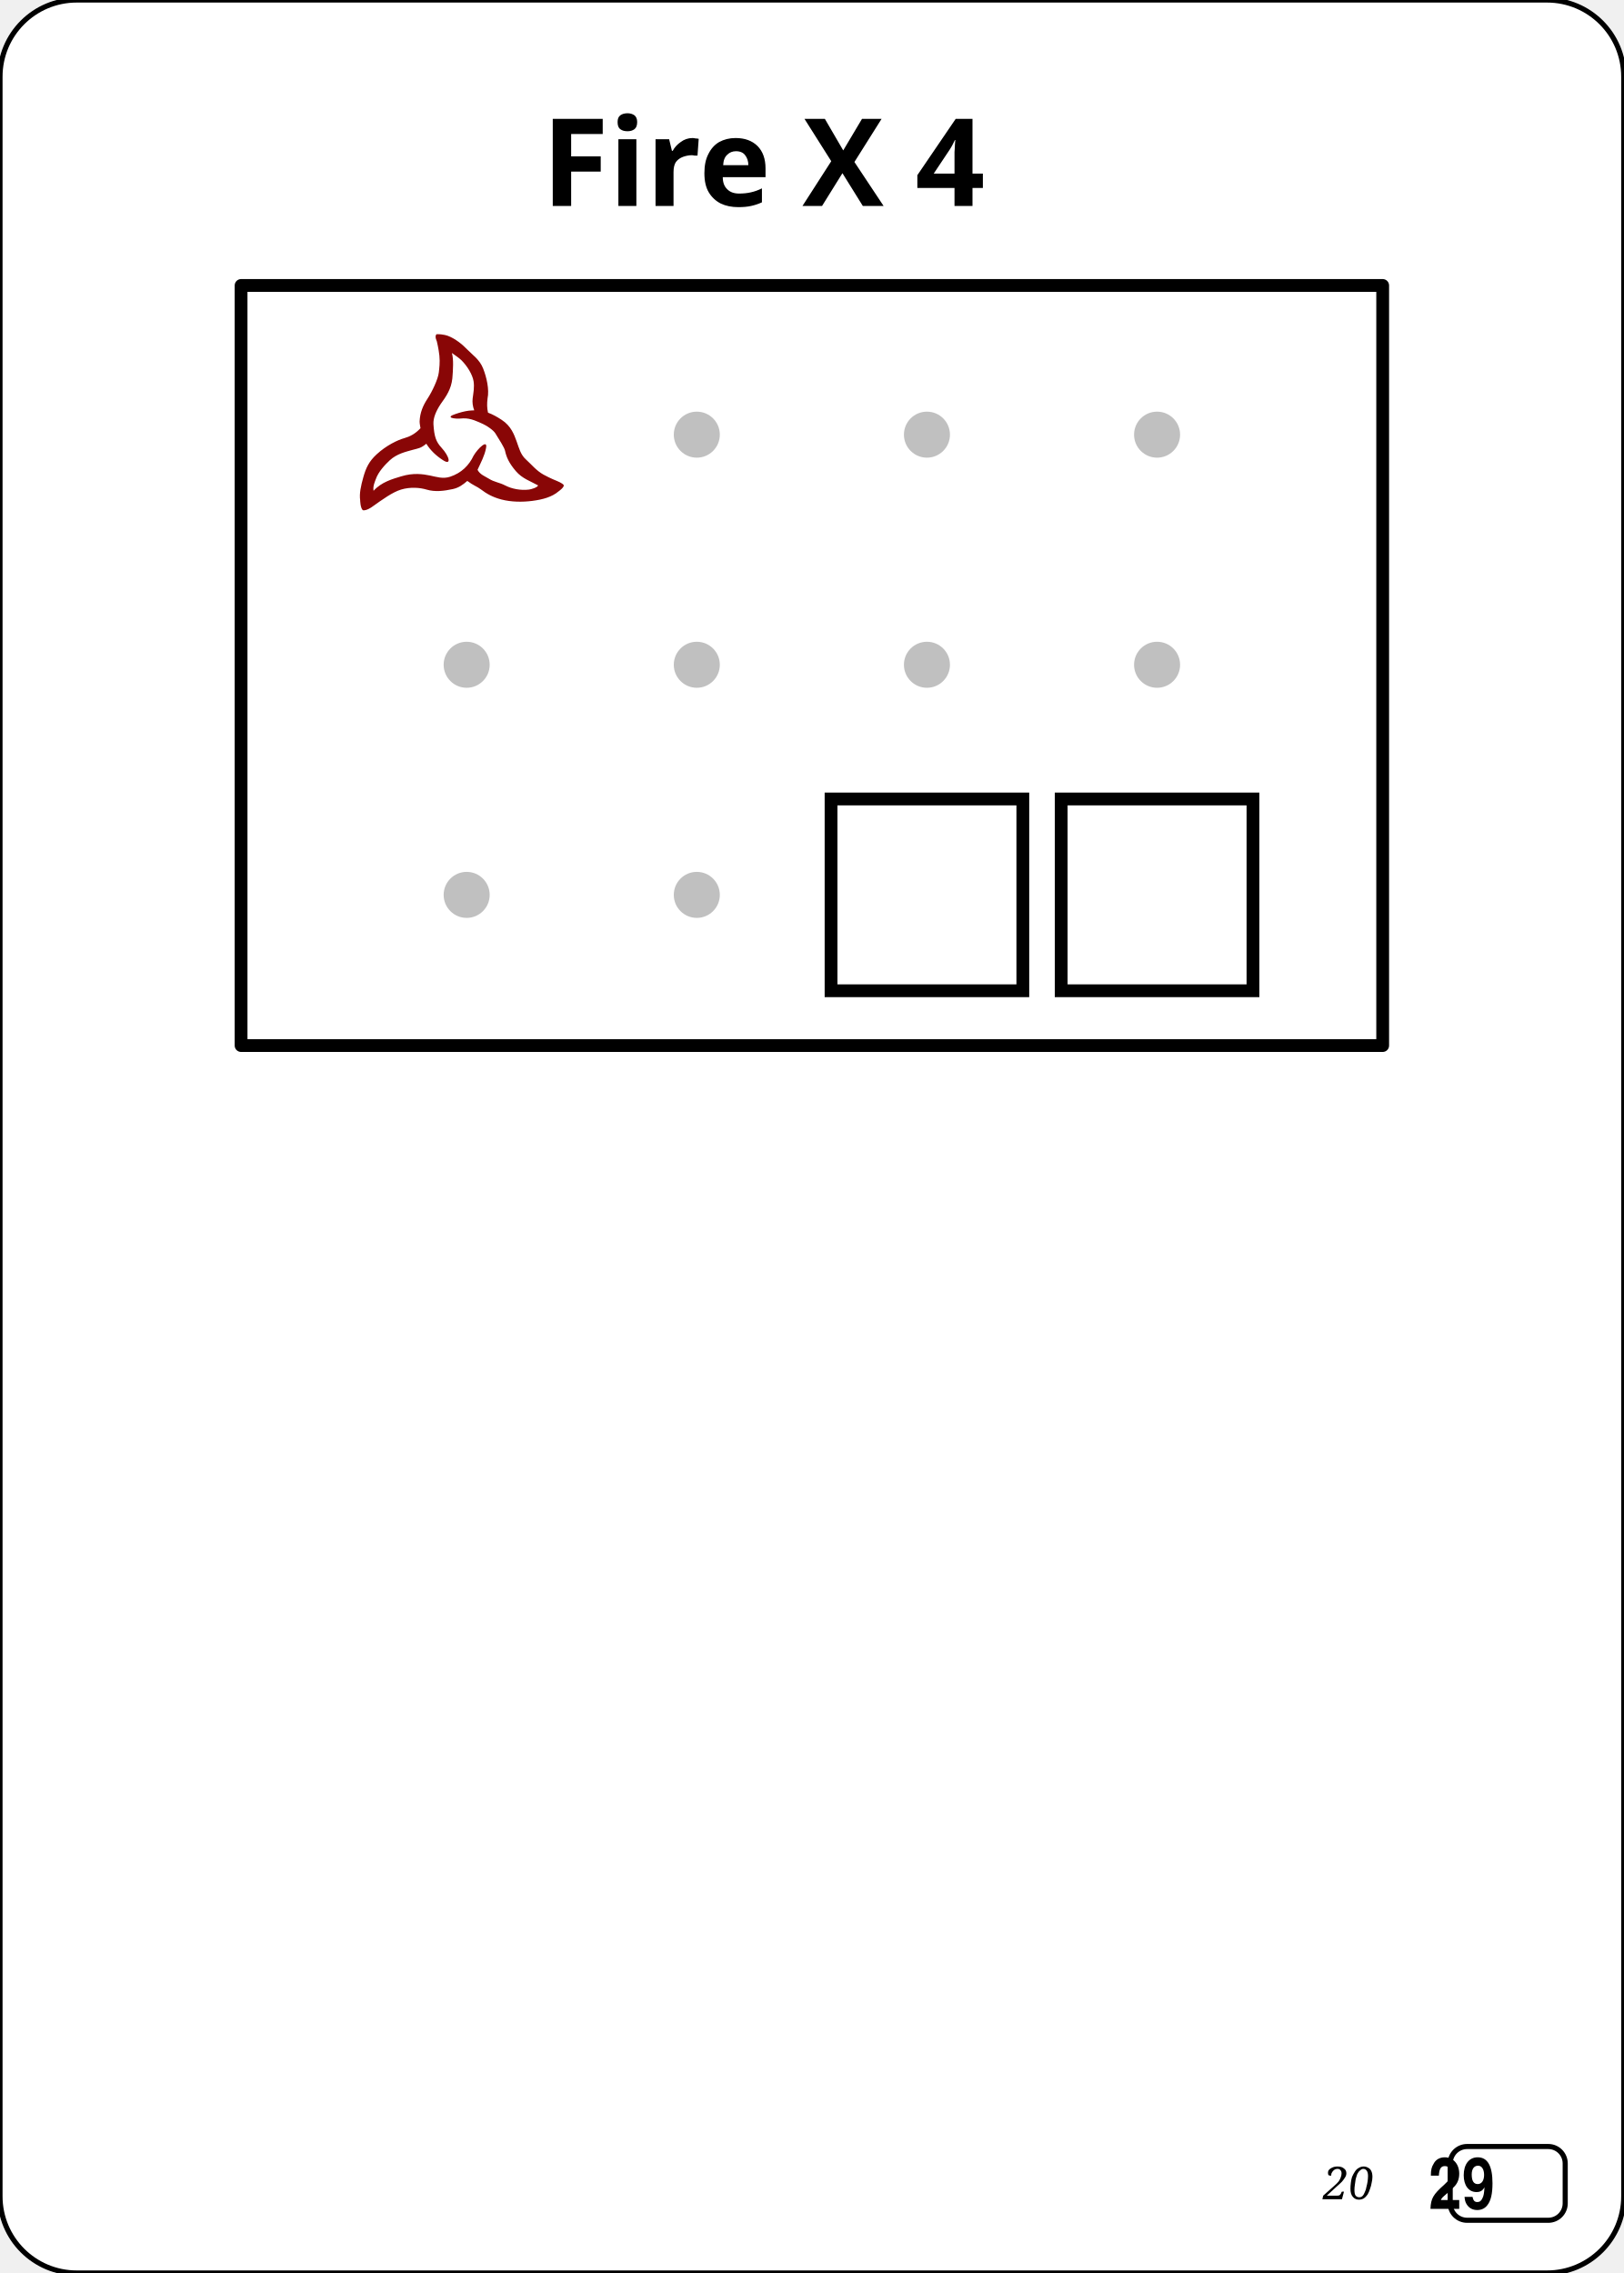
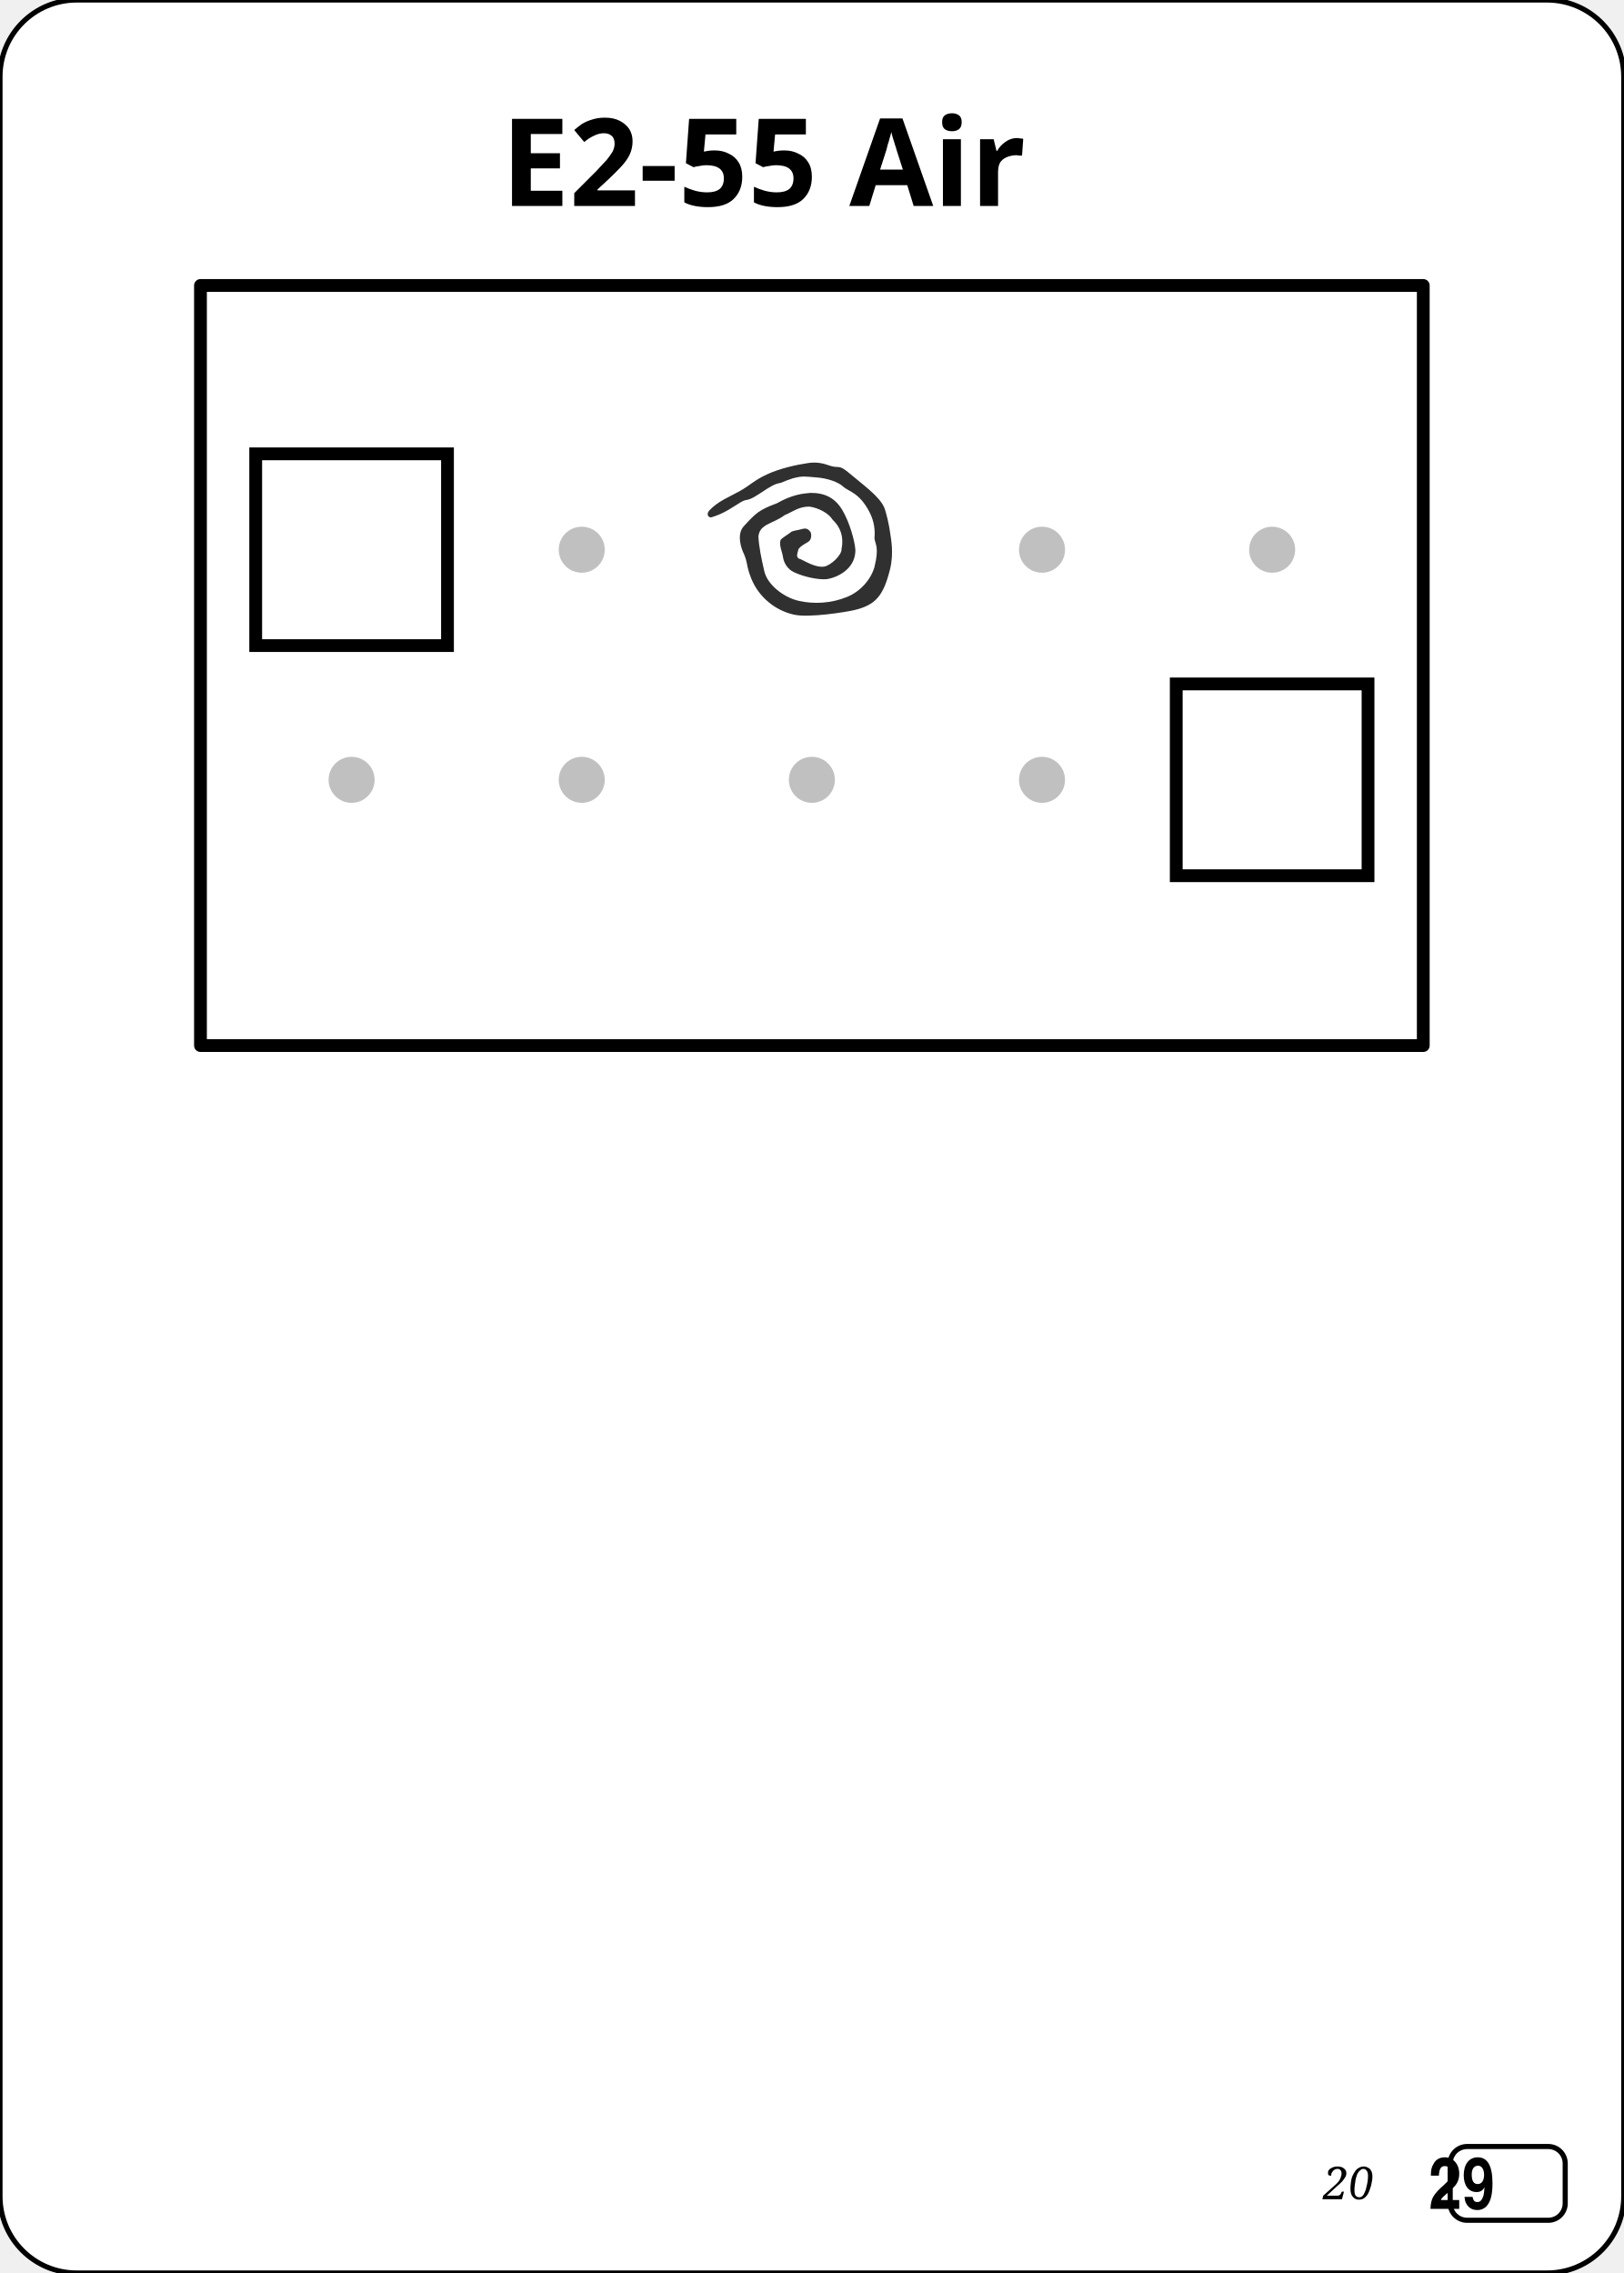
<svg xmlns="http://www.w3.org/2000/svg" xmlns:xlink="http://www.w3.org/1999/xlink" version="1.1" id="svg_root" width="63.5mm" height="88.9mm" viewBox="0 0 63.5 88.9">
  <defs />
  <g id="card00">
-     <rect id="rect1244" x="0" y="0" width="63.5" height="88.9" rx="3" ry="3" style="fill:#ffffff;stroke:none;stroke-width:0" />
+     <rect id="rect1237" x="0" y="0" width="63.5" height="88.9" rx="3" ry="3" style="fill:#ffffff;stroke:none;stroke-width:0" />
    <g id="masters" style="display:none">
      <path style="color:#000000;font-style:normal;font-variant:normal;font-weight:normal;font-stretch:normal;font-size:medium;line-height:normal;font-family:sans-serif;text-indent:0;text-align:start;text-decoration:none;text-decoration-line:none;text-decoration-style:solid;text-decoration-color:#000000;letter-spacing:normal;word-spacing:normal;text-transform:none;writing-mode:lr-tb;direction:ltr;baseline-shift:baseline;text-anchor:start;white-space:normal;clip-rule:nonzero;display:inline;overflow:visible;visibility:visible;opacity:1;isolation:auto;mix-blend-mode:normal;color-interpolation:sRGB;color-interpolation-filters:linearRGB;solid-color:#000000;solid-opacity:1;fill:#303030;fill-opacity:1;fill-rule:evenodd;stroke:none;stroke-width:0.584;stroke-linecap:round;stroke-linejoin:miter;stroke-miterlimit:4;stroke-dasharray:none;stroke-dashoffset:0;stroke-opacity:1;filter:url(#filter9446);color-rendering:auto;image-rendering:auto;shape-rendering:auto;text-rendering:auto;enable-background:accumulate" d="M 4.402,0.447 C 4.111,0.343 3.871,0.322 3.613,0.359 3.161,0.425 2.532,0.561 2.029,0.788 1.486,1.033 1.36,1.219 0.914,1.466 0.499,1.696 0.079,1.855 -0.251,2.205 c -0.165,0.174 -0.02,0.308 0.079,0.277 C 0.371,2.31 0.629,2.096 0.959,1.898 1.262,1.716 1.16,1.918 1.712,1.553 2.196,1.233 2.291,1.181 2.544,1.132 2.684,1.073 2.829,1.013 3.001,0.959 3.403,0.856 3.455,0.885 3.956,0.925 4.367,0.957 4.791,1.108 4.974,1.281 5.181,1.476 5.617,1.509 6.016,2.304 6.18,2.631 6.23,2.968 6.197,3.302 6.233,3.56 6.39,3.657 6.195,4.437 6.051,4.925 5.647,5.383 5.128,5.596 4.521,5.846 3.822,5.889 3.22,5.746 2.641,5.609 2.012,5.118 1.891,4.595 1.773,4.084 1.681,3.64 1.659,3.235 1.706,2.734 2.227,2.744 2.685,2.398 2.999,2.272 3.222,2.063 3.653,2.063 4.022,2.114 4.417,2.334 4.56,2.575 4.867,2.866 5.007,3.242 4.911,3.721 4.926,3.962 4.487,4.365 4.234,4.409 3.917,4.464 3.52,4.218 3.323,4.126 3.136,4.073 3.148,4 3.226,3.728 3.319,3.595 3.496,3.512 3.603,3.446 3.732,3.365 3.742,3.202 3.706,3.071 3.627,2.961 3.55,2.885 3.36,2.943 3.23,2.983 2.99,3.007 2.934,3.059 2.843,3.141 2.594,3.275 2.525,3.37 2.46,3.59 2.593,3.832 2.617,4.021 2.649,4.245 2.779,4.503 3.053,4.631 3.466,4.823 3.978,4.92 4.296,4.905 4.684,4.864 5.446,4.541 5.453,3.775 5.433,3.414 5.228,2.69 4.95,2.214 4.667,1.73 4.267,1.524 3.699,1.527 3.41,1.552 2.991,1.586 2.382,1.934 1.679,2.197 1.57,2.307 1.085,2.835 0.769,3.179 1.045,3.807 1.045,3.807 1.268,4.278 1.16,4.334 1.382,4.882 1.671,5.598 2.317,6.133 3.06,6.292 3.661,6.42 5.078,6.187 5.385,6.117 6.257,5.918 6.545,5.537 6.8,4.543 6.969,3.882 6.84,3.31 6.81,3.081 6.772,2.791 6.664,2.31 6.578,2.095 6.381,1.649 5.742,1.208 5.227,0.767 4.747,0.367 4.855,0.609 4.402,0.447 Z" id="element-air" />
      <path id="element-earth" style="color:#000000;font-style:normal;font-variant:normal;font-weight:normal;font-stretch:normal;font-size:medium;line-height:normal;font-family:sans-serif;text-indent:0;text-align:start;text-decoration:none;text-decoration-line:none;text-decoration-style:solid;text-decoration-color:#000000;letter-spacing:normal;word-spacing:normal;text-transform:none;writing-mode:lr-tb;direction:ltr;baseline-shift:baseline;text-anchor:start;white-space:normal;clip-rule:nonzero;display:inline;overflow:visible;visibility:visible;opacity:1;isolation:auto;mix-blend-mode:normal;color-interpolation:sRGB;color-interpolation-filters:linearRGB;solid-color:#000000;solid-opacity:1;fill:#004c00;fill-opacity:1;fill-rule:nonzero;stroke:none;stroke-width:0.584;stroke-linecap:round;stroke-linejoin:round;stroke-miterlimit:4;stroke-dasharray:none;stroke-dashoffset:0;stroke-opacity:1;color-rendering:auto;image-rendering:auto;shape-rendering:auto;text-rendering:auto;enable-background:accumulate" d="m 4.427,0.693 c -0.068,0.003 -0.132,0.027 -0.183,0.069 C 3.918,1.026 3.661,1.451 3.393,1.854 3.127,2.256 2.62,2.918 2.549,3.018 1.833,3.768 1.553,4.485 0.701,5.328 0.438,5.613 0.982,5.645 1.246,5.36 2.091,4.446 2.306,4.142 2.965,3.461 2.975,3.45 3.316,3.09 3.454,2.903 3.576,2.732 3.607,2.539 3.864,2.151 4.039,1.888 4.242,1.564 4.403,1.484 4.611,1.699 4.936,1.99 5.227,2.6 5.472,2.925 5.908,3.411 5.98,3.512 6.203,3.833 6.694,4.418 6.74,4.502 6.922,4.838 7,4.355 6.876,3.952 6.78,3.775 6.711,3.527 6.486,3.204 6.262,2.882 5.978,2.633 5.92,2.535 L 5.687,2.168 C 5.486,1.719 5.143,1.551 4.704,0.834 4.647,0.742 4.54,0.688 4.427,0.693 Z M 1.631,1.538 C 1.532,1.54 1.066,1.95 1.011,2.027 0.701,2.463 0.497,2.709 0.155,3.187 -0.069,3.501 0.347,3.572 0.571,3.259 0.832,2.894 1.435,2.252 1.626,2.189 c 0,0 0.628,0.453 0.836,0.565 C 2.813,2.944 3.217,2.746 2.864,2.56 2.911,2.585 2.559,2.323 2.418,2.151 2.219,1.919 1.873,1.623 1.631,1.538 Z m 3.59,2.352 c -0.229,0.011 -0.233,0.112 -0.113,0.295 0,0 0.457,0.774 0.616,1.258 C 5.926,5.776 6.564,5.718 6.358,5.289 6.113,4.778 5.498,4.03 5.498,4.03 5.441,3.938 5.334,3.884 5.22,3.889 Z M 4.465,4.06 C 4.299,4.062 4.165,4.217 4.168,4.373 L 4.081,5.802 C 4.075,6.183 4.663,5.887 4.657,5.506 4.617,5.197 4.739,4.539 4.465,4.06 Z M 3.438,3.87 C 3.2,4.021 2.914,4.532 2.733,5.085 2.593,5.438 3.16,5.634 3.3,5.281 3.372,4.824 3.621,4.24 3.621,4.24 3.696,4.06 3.645,3.877 3.438,3.87 Z" />
      <path style="color:#000000;font-style:normal;font-variant:normal;font-weight:normal;font-stretch:normal;font-size:medium;line-height:normal;font-family:sans-serif;text-indent:0;text-align:start;text-decoration:none;text-decoration-line:none;text-decoration-style:solid;text-decoration-color:#000000;letter-spacing:normal;word-spacing:normal;text-transform:none;writing-mode:lr-tb;direction:ltr;baseline-shift:baseline;text-anchor:start;white-space:normal;clip-rule:nonzero;display:inline;overflow:visible;visibility:visible;opacity:1;isolation:auto;mix-blend-mode:normal;color-interpolation:sRGB;color-interpolation-filters:linearRGB;solid-color:#000000;solid-opacity:1;fill:#860000;fill-opacity:0.975;fill-rule:evenodd;stroke:none;stroke-width:0.584;stroke-linecap:round;stroke-linejoin:miter;stroke-miterlimit:4;stroke-dasharray:none;stroke-dashoffset:0;stroke-opacity:1;filter:url(#filter9446);color-rendering:auto;image-rendering:auto;shape-rendering:auto;text-rendering:auto;enable-background:accumulate" d="m 2.571,-0.179 c -0.086,0.087 0.01,0.269 0.01,0.269 0,0 0.074,0.298 0.102,0.57 0.028,0.273 -0.005,0.5 -0.023,0.661 -0.029,0.259 -0.262,0.749 -0.441,1.021 -0.179,0.273 -0.295,0.549 -0.309,0.887 -0.003,0.069 0.023,0.202 0.034,0.268 -0.202,0.221 -0.421,0.33 -0.628,0.388 -0.278,0.078 -0.712,0.29 -1.087,0.635 -0.299,0.276 -0.418,0.531 -0.518,0.886 -0.1,0.355 -0.163,0.647 -0.126,0.907 0,0 0.004,0.305 0.105,0.393 0.137,0.027 0.343,-0.12 0.343,-0.12 0.426,-0.302 0.817,-0.587 1.151,-0.688 0.364,-0.111 0.748,-0.075 0.998,3.781e-4 0.327,0.099 0.682,0.055 1.025,-0.02 0.236,-0.051 0.395,-0.169 0.568,-0.319 0.232,0.177 0.373,0.211 0.538,0.336 0.203,0.154 0.438,0.297 0.798,0.391 0.377,0.098 0.808,0.106 1.208,0.054 0.4,-0.052 0.766,-0.15 1.026,-0.373 0,0 0.223,-0.155 0.202,-0.243 -0.05,-0.08 -0.272,-0.166 -0.272,-0.166 0,0 -0.246,-0.095 -0.523,-0.247 C 6.476,5.16 6.262,4.893 6.077,4.729 5.857,4.535 5.799,4.275 5.703,4.011 5.607,3.748 5.488,3.411 5.119,3.171 4.942,3.055 4.77,2.957 4.585,2.89 4.541,2.702 4.544,2.526 4.567,2.333 4.64,1.98 4.529,1.506 4.396,1.167 4.257,0.808 3.968,0.623 3.781,0.427 3.581,0.219 3.302,-0.008 3.019,-0.113 c 0,0 -0.175,-0.073 -0.448,-0.066 z m 0.601,0.735 c 0.067,0.052 0.27,0.181 0.371,0.281 0.236,0.234 0.434,0.568 0.476,0.817 0.04,0.242 -0.007,0.456 -0.035,0.683 -0.018,0.146 0.002,0.308 0.062,0.462 -0.048,0.003 -0.167,0.006 -0.217,0.014 -0.165,0.022 -0.339,0.067 -0.526,0.133 -0.388,0.127 -0.089,0.205 0.304,0.167 0.306,-0.016 0.594,0.137 0.783,0.221 0.155,0.069 0.407,0.242 0.484,0.368 0.149,0.245 0.348,0.544 0.377,0.678 0.052,0.242 0.148,0.475 0.423,0.797 0.248,0.291 0.565,0.389 0.869,0.558 C 6.517,5.818 6.271,5.886 6.194,5.897 5.866,5.94 5.513,5.868 5.273,5.744 5.012,5.61 4.836,5.61 4.616,5.471 4.472,5.38 4.276,5.316 4.175,5.126 4.308,4.835 4.452,4.57 4.505,4.286 4.589,3.906 4.193,4.28 4.022,4.57 3.841,4.954 3.547,5.248 3.105,5.395 2.819,5.49 2.574,5.401 2.308,5.347 2.042,5.294 1.671,5.234 1.189,5.381 0.858,5.482 0.423,5.598 0.109,5.945 0.074,5.765 0.166,5.582 0.195,5.495 0.29,5.208 0.564,4.918 0.745,4.751 1.021,4.497 1.365,4.421 1.651,4.341 1.862,4.282 1.952,4.287 2.172,4.105 2.333,4.365 2.56,4.579 2.83,4.752 3.162,4.966 3.084,4.606 2.765,4.259 2.556,4.032 2.481,3.834 2.451,3.341 2.436,3.089 2.561,2.814 2.733,2.553 2.955,2.245 3.143,1.974 3.19,1.551 3.218,1.217 3.244,0.786 3.172,0.556 Z" id="element-fire" />
      <path id="element-water" style="color:#000000;font-style:normal;font-variant:normal;font-weight:normal;font-stretch:normal;font-size:medium;line-height:normal;font-family:sans-serif;text-indent:0;text-align:start;text-decoration:none;text-decoration-line:none;text-decoration-style:solid;text-decoration-color:#000000;letter-spacing:normal;word-spacing:normal;text-transform:none;writing-mode:lr-tb;direction:ltr;baseline-shift:baseline;text-anchor:start;white-space:normal;clip-rule:nonzero;display:inline;overflow:visible;visibility:visible;opacity:1;isolation:auto;mix-blend-mode:normal;color-interpolation:sRGB;color-interpolation-filters:linearRGB;solid-color:#000000;solid-opacity:1;fill:#00007e;fill-opacity:1;fill-rule:evenodd;stroke:none;stroke-width:0.584;stroke-linecap:round;stroke-linejoin:miter;stroke-miterlimit:4;stroke-dasharray:none;stroke-dashoffset:0;stroke-opacity:1;color-rendering:auto;image-rendering:auto;shape-rendering:auto;text-rendering:auto;enable-background:accumulate" d="M 7.007,4.184 C 6.697,4.216 6.261,4.529 5.944,4.546 5.354,4.626 4.606,4.434 4.015,4.417 3.015,4.392 2.458,4.839 1.531,5.142 1.296,5.258 1.538,5.416 1.8,5.451 2.015,5.469 2.359,5.338 2.563,5.292 3.117,5.108 3.607,4.962 4.199,5.038 4.981,5.175 5.485,5.242 6.252,5.121 6.502,5.049 6.742,4.801 6.968,4.684 7.171,4.518 7.277,4.176 7.007,4.184 Z M 6.506,2.801 C 6.086,2.791 6.034,3.038 5.447,3.047 4.73,3.103 4.254,2.925 3.541,2.886 2.598,2.801 1.565,3.334 0.705,3.565 0.478,3.694 0.722,3.97 0.986,3.992 1.222,3.991 1.299,4.044 1.528,4.002 2.239,3.789 2.695,3.252 3.431,3.338 4.173,3.406 5.174,3.724 5.917,3.572 6.153,3.478 6.366,3.341 6.534,3.168 6.654,2.987 6.734,2.795 6.506,2.801 Z M 5.427,1.22 C 5.224,1.251 5.001,1.409 4.805,1.466 4.201,1.707 3.589,1.676 2.95,1.534 2.665,1.486 2.234,1.384 1.951,1.334 1.165,1.27 0.54,1.658 -0.063,2.088 -0.256,2.258 -0.066,2.453 0.197,2.422 0.502,2.338 0.878,2.295 1.178,2.121 1.557,1.946 2.114,1.859 2.526,2.017 3.227,2.213 3.866,2.292 4.587,2.118 5.009,2.028 5.277,1.855 5.614,1.595 5.782,1.418 5.68,1.201 5.427,1.22 Z" />
      <g id="a-master" style="display:inline">
        <path style="display:inline;fill:#08e0b8;fill-opacity:1;fill-rule:evenodd;stroke-width:0.265" id="path32-4" d="m -292.057,84.746 -16.205,9.356 -16.205,-9.356 0,-18.712 16.205,-9.356 16.205,9.356 z" transform="matrix(0,0.3175,-0.3175,0,55.68632,158.6405)" />
        <path id="path12743x" style="fill:#d1fdf5;fill-opacity:1;stroke:none;stroke-width:1.578;stroke-linecap:round;stroke-linejoin:round;stroke-dasharray:none;stroke-dashoffset:0;stroke-opacity:0.791" d="m 28.474,57.348 -0.113,1.067 0.694,-0.114 1.561,0.035 -1.893,4.856 -0.405,0.518 1.52,0.137 0.112,-0.438 0.477,-0.953 2.523,-0.031 0.441,0.838 -0.069,0.508 1.852,-0.067 -0.292,-0.455 -1.887,-4.908 1.353,0.069 0.607,0.237 0.322,-1.393 -0.659,0.15 -5.519,-0.032 z m 3.315,1.576 0.89,2.337 -1.835,0.015 z" />
      </g>
      <g id="c-master" style="display:inline">
        <circle style="fill:#c9bb04;fill-opacity:1;stroke:none;stroke-width:0.3;stroke-dasharray:0.3, 0.3" id="path33" cx="31.75" cy="60.768" r="5.473" />
        <path id="path12967x" style="fill:#fef9b7;fill-opacity:1;stroke:none;stroke-width:1.555;stroke-linecap:round;stroke-linejoin:round;stroke-dasharray:none;stroke-dashoffset:0;stroke-opacity:0.791" d="m 32.627,57.05 c -0.384,-0.036 -1.079,-0.036 -1.391,0.087 -0.28,0.111 -1.134,0.528 -1.377,0.713 -0.28,0.213 -0.791,0.808 -0.892,1.006 -0.243,0.477 -0.53,1.486 -0.56,1.898 -0.039,0.536 0.356,1.77 0.581,1.96 0.312,0.264 1.397,0.969 1.742,1.016 0.452,0.062 2.049,0.121 2.793,-0.133 0.259,-0.089 1.088,-1.065 1.088,-1.065 0,0 -1.702,0.336 -2.255,0.295 -0.37,-0.028 -1.189,-0.205 -1.409,-0.3 -0.384,-0.166 -0.885,-0.802 -0.932,-1.257 -0.049,-0.48 -0.122,-1.401 0.053,-1.691 0.227,-0.376 0.806,-1.196 1.291,-1.377 0.275,-0.103 1.207,-0.473 2.067,-0.624 0.433,-0.076 0.789,-0.38 0.789,-0.38 z m 0.54,1.569 -1.65,2.492 3.222,0.178 z m -0.075,1.355 0.445,0.601 -0.835,-0.037 z" />
      </g>
      <g id="e-master" style="display:inline">
        <ellipse style="fill:#14c604;fill-opacity:1;stroke:none;stroke-width:0.3;stroke-dasharray:0.3, 0.3" id="path43" cx="31.75" cy="60.768" rx="4.534" ry="5.632" />
        <path style="fill:#c9fec5;fill-opacity:1;stroke:none;stroke-width:1.695;stroke-linecap:round;stroke-linejoin:round;stroke-dasharray:none;stroke-dashoffset:0;stroke-opacity:0.791" d="m 30.224,57.492 3.729,-0.037 0.486,1.553 -0.807,-0.364 -1.841,-0.056 0.098,1.418 1.416,-0.018 0.517,-0.182 0.397,1.63 -0.725,-0.172 -1.694,-0.033 0.046,1.629 1.734,-0.036 0.971,-0.341 -0.598,1.405 -3.579,0.097 0.268,-0.51 -0.167,-2.259 -1.297,0.085 -0.61,0.184 0.224,-1.553 0.573,0.214 1.145,-0.1 -0.017,-1.978 z" id="path12741x" />
      </g>
      <g id="f-master" style="display:inline">
        <use x="0" y="0" xlink:href="#g41" id="use41" transform="matrix(1.2,0,0,1.2,102.0932,-15.02783)" style="display:inline" />
        <path id="path12748x" style="fill:#fed4c9;fill-opacity:1;stroke:none;stroke-width:1.499;stroke-linecap:round;stroke-linejoin:round;stroke-dasharray:none;stroke-dashoffset:0;stroke-opacity:0.791" d="m 34,57.495 -3.7,0.033 0.323,0.369 0.126,1.777 -1.019,0.096 -0.449,-0.191 -0.203,1.219 0.63,-0.231 1.143,-0.072 0.063,1.079 c 0,0 -0.289,0.046 -0.586,0.338 -0.23,0.227 -0.408,0.45 -0.473,0.694 -0.095,0.356 -0.03,0.651 0.062,0.853 0.152,0.334 0.229,0.488 0.396,0.607 0.229,0.164 0.507,0.375 0.923,0.398 0.255,0.014 0.589,0.016 0.942,-0.154 0.243,-0.117 0.451,-0.334 0.602,-0.604 0.132,-0.237 0.133,-0.561 0.13,-0.952 -0.002,-0.328 -0.201,-0.606 -0.445,-0.837 -0.17,-0.161 -0.621,-0.334 -0.621,-0.334 l -0.015,-1.143 1.159,-0.048 0.57,0.145 0.157,-1.225 -0.626,0.274 -1.264,0.058 -0.076,-1.22 1.818,-0.053 0.704,0.341 z m -2.123,5.103 c 0.133,0.176 0.231,0.435 0.05,0.658 -0.172,0.211 -0.394,0.306 -0.64,0.249 -0.237,-0.054 -0.431,-0.109 -0.487,-0.345 -0.054,-0.227 -0.049,-0.383 0.066,-0.587 0.122,-0.215 0.338,-0.208 0.515,-0.213 0.228,-0.007 0.343,0.035 0.496,0.238 z" />
      </g>
      <g id="g-master" style="display:inline">
        <path id="rect33-87" style="display:inline;fill:#04b1ab;fill-opacity:1;stroke:none;stroke-width:0.3;stroke-dasharray:0.3, 0.3" d="m 29.146,55.308 -1.586,1.586 v 7.748 l 1.586,1.586 h 5.208 l 1.586,-1.586 v -7.748 l -1.586,-1.586 z" />
        <path style="fill:#d2fefc;fill-opacity:1;stroke:none;stroke-width:1.555;stroke-linecap:round;stroke-linejoin:round;stroke-dasharray:none;stroke-dashoffset:0;stroke-opacity:0.791" d="m 33.39,58.422 -0.174,-1.285 c 0,0 -1.454,-0.18 -2.118,0.1 -0.577,0.243 -1.11,0.632 -1.517,1.108 -0.435,0.507 -0.628,0.74 -0.73,1.4 -0.074,0.485 -0.13,1.107 0.089,1.545 0.219,0.439 0.485,0.766 0.887,1.048 0.394,0.275 0.999,0.232 1.478,0.254 0.288,0.014 1.005,-0.151 1.005,-0.151 l -0.043,0.653 -1.287,0.102 -0.15,0.89 1.398,-0.087 -0.122,0.839 1.223,-0.009 0.122,-0.893 1.276,-0.083 0.124,-0.838 -1.39,0.066 c 0,0 0.073,-0.825 0.091,-1.247 0.016,-0.376 0.003,-1.238 0.003,-1.238 l 1.039,-0.017 0.097,-0.748 -1.147,0.035 -0.004,-0.609 -0.914,0.047 -0.045,0.522 -0.782,0.075 -0.149,0.783 0.875,-0.047 -0.082,0.89 c 0,0 -0.82,0.108 -1.219,0.088 -0.523,-0.026 -1.162,-0.404 -1.272,-1.138 -0.088,-0.584 0.416,-1.359 0.853,-1.757 0.448,-0.408 1.172,-0.66 1.776,-0.549 0.267,0.049 0.811,0.254 0.811,0.254 z" id="path12894x" />
      </g>
      <g id="w-master" style="display:inline">
        <path id="path42" style="fill:#2000c1;fill-opacity:1;fill-rule:evenodd;stroke-width:0.133" d="m 26.762,55.648 -0.824,1.428 5.096,8.825 h 1.648 l 5.096,-8.825 -0.825,-1.428 z" />
        <path style="fill:#d3cbff;fill-opacity:1;stroke:none;stroke-width:1.585;stroke-linecap:round;stroke-linejoin:round;stroke-dasharray:none;stroke-dashoffset:0;stroke-opacity:0.791" d="m 27.805,57.038 0.354,0.4 3.134,6.028 1.555,-0.019 2.264,-5.759 0.386,-0.655 -1.735,-0.051 0.084,0.493 -1.732,4.453 -0.659,-1.121 1.002,-3.275 0.465,-0.494 -1.906,0.039 0.082,0.43 -0.485,2.201 -1.082,-2.227 0.055,-0.433 z" id="path12957x" />
      </g>
      <g id="y-master" style="display:inline">
        <path style="display:inline;fill:#b500a6;fill-opacity:1;fill-rule:evenodd;stroke-width:0.265" id="path36-4" d="m -148.953,83.866 19.216,13.961 -7.34,22.59 -23.752,0 -7.34,-22.59 z" transform="matrix(-0.2922684,0,0,-0.2922684,-11.78439,90.76079)" />
        <path style="fill:#ffc8fa;fill-opacity:1;stroke:none;stroke-width:1.599;stroke-linecap:round;stroke-linejoin:round;stroke-dasharray:none;stroke-dashoffset:0;stroke-opacity:0.791" d="m 28.446,57.406 1.484,0.016 1.392,1.76 -0.105,-1.283 -0.29,-0.553 1.721,0.053 -0.338,0.605 -0.007,1.218 1.531,-1.11 -0.349,-0.511 1.871,-0.132 -0.624,1.977 -0.318,-0.479 -2.079,1.743 -0.008,2.395 0.216,0.648 -1.554,-0.045 0.234,-0.776 -0.006,-2.12 -2.239,-2.907 z" id="path12896x" />
      </g>
      <g id="sym-master-extra">
        <g id="g41" style="display:inline" transform="translate(15.55363,13.71286)">
          <use x="0" y="0" xlink:href="#rect35-7" id="use38" transform="matrix(-1,0,0,1,-148.346,2.0666667e-7)" />
          <use x="0" y="0" xlink:href="#rect35-7" id="use39" transform="rotate(180,-74.17299,49.44995)" />
          <path id="rect35-7" style="display:inline;fill:#e33505;fill-opacity:1;stroke-width:0.223;stroke-dasharray:0.223, 0.223" d="m -74.173,44.212 v 5.237 h 4.174 c -1.042,-1.895 -2.319,-3.69 -4.174,-5.237 z" />
          <use x="0" y="0" xlink:href="#rect35-7" id="use40" transform="matrix(1,0,0,-1,-3e-8,98.89991)" />
        </g>
      </g>
    </g>
    <rect id="card-border" x="0" y="0" width="63.5" height="88.9" rx="3" ry="3" style="display:inline;fill:none;fill-opacity:1;stroke:#000000;stroke-width:0.2;stroke-miterlimit:4;stroke-dasharray:none;stroke-opacity:1" />
    <text id="spell-title" xml:space="preserve" style="font-style:normal;font-variant:normal;font-weight:bold;font-stretch:normal;font-size:3.175px;line-height:125%;font-family:Lato;-inkscape-font-specification:'Lato Bold';text-align:center;letter-spacing:0px;word-spacing:0px;text-anchor:middle;display:inline;fill:#000000;fill-opacity:1;stroke:none;stroke-width:0.265" x="31.785" y="8.054">
-       <tspan x="31.785" y="8.054" style="font-style:normal;font-variant:normal;font-weight:bold;font-stretch:normal;font-size:4.763px;font-family:CCTreasureTrove;-inkscape-font-specification:'CCTreasureTrove Bold';fill:#000000;fill-opacity:1;stroke-width:0.265" id="tspan64-5">Fire X 4</tspan>
+       <tspan x="31.785" y="8.054" style="font-style:normal;font-variant:normal;font-weight:bold;font-stretch:normal;font-size:4.763px;font-family:CCTreasureTrove;-inkscape-font-specification:'CCTreasureTrove Bold';fill:#000000;fill-opacity:1;stroke-width:0.265" id="tspan64-5">E2-55 Air</tspan>
    </text>
    <text id="rev-id" xml:space="preserve" style="font-style:normal;font-weight:normal;font-size:1.764px;line-height:125%;font-family:Georgia;text-align:end;letter-spacing:0px;word-spacing:0px;text-anchor:end;display:inline;fill:#000000;fill-opacity:1;stroke:none;stroke-width:0.265" x="57.138" y="86.014">
      <tspan x="56.012" y="86.014" style="font-style:italic;font-variant:normal;font-weight:normal;font-stretch:normal;font-size:1.764px;font-family:Georgia;text-align:end;text-anchor:end;fill:#000000;fill-opacity:1;stroke-width:0.265" id="tspan71">20</tspan>
    </text>
    <text xml:space="preserve" style="font-size:2.822px;line-height:1.25;font-family:'Fira Sans';-inkscape-font-specification:'Fira Sans';display:inline;stroke-width:0.265" x="59.001" y="86.39" id="spell-id">
      <tspan id="tspan3892" style="font-style:normal;font-variant:normal;font-weight:bold;font-stretch:condensed;font-size:2.822px;font-family:'Arial Narrow';-inkscape-font-specification:'Arial Narrow Bold Condensed';text-align:center;text-anchor:middle;stroke-width:0.265" x="59.001" y="86.39">29</tspan>
    </text>
    <rect style="display:inline;fill:none;fill-opacity:0.458;stroke:#000000;stroke-width:0.2;stroke-linecap:round;stroke-linejoin:round;stroke-dasharray:none;stroke-opacity:1" id="spell-id-border" width="4.498" height="2.885" x="56.713" y="83.953" ry="0.662" />
-     <rect style="display:inline;fill:none;stroke:#000000;stroke-width:0.5;stroke-linecap:round;stroke-linejoin:round;stroke-dasharray:none;stroke-opacity:1" id="spell-pattern-border" width="44.645" height="29.728" x="9.428" y="11.165" />
+     <path id="spell-pattern-border" style="display:inline;fill:none;stroke:#000000;stroke-width:0.5;stroke-linecap:round;stroke-linejoin:round" d="M 7.84,11.165 H 55.66 V 40.893 H 7.84 Z" />
    <flowRoot transform="matrix(0.2645833,0,0,0.2645833,1.794193,3.940711)" xml:space="preserve" id="spell-description" style="font-style:normal;font-weight:normal;font-size:10.667px;line-height:125%;font-family:sans-serif;letter-spacing:0px;word-spacing:0px;display:none;fill:#000000;fill-opacity:1;stroke:none;stroke-width:1px;stroke-linecap:butt;stroke-linejoin:miter;stroke-opacity:1">
      <flowRegion id="flowRegion4270">
        <rect x="28.8" y="146" width="171.755" height="163.491" id="rect88" />
      </flowRegion>
      <flowPara id="flowPara91" style="font-style:normal;font-variant:normal;font-weight:normal;font-stretch:normal;font-size:10.667px;font-family:'Slabo 27px';-inkscape-font-specification:'Slabo 27px, '">Spell Description</flowPara>
    </flowRoot>
-     <use id="use1245" xlink:href="#element-fire" width="100%" height="100%" x="14.5" y="13.25" />
-     <circle id="circle1246" cx="27.25" cy="17.0" r="0.9" style="fill:#c0c0c0;stroke:none;stroke-width:0" />
-     <circle id="circle1247" cx="36.25" cy="17.0" r="0.9" style="fill:#c0c0c0;stroke:none;stroke-width:0" />
-     <circle id="circle1248" cx="45.25" cy="17.0" r="0.9" style="fill:#c0c0c0;stroke:none;stroke-width:0" />
-     <circle id="circle1249" cx="18.25" cy="26.0" r="0.9" style="fill:#c0c0c0;stroke:none;stroke-width:0" />
-     <circle id="circle1250" cx="27.25" cy="26.0" r="0.9" style="fill:#c0c0c0;stroke:none;stroke-width:0" />
-     <circle id="circle1251" cx="36.25" cy="26.0" r="0.9" style="fill:#c0c0c0;stroke:none;stroke-width:0" />
-     <circle id="circle1252" cx="45.25" cy="26.0" r="0.9" style="fill:#c0c0c0;stroke:none;stroke-width:0" />
-     <circle id="circle1253" cx="18.25" cy="35.0" r="0.9" style="fill:#c0c0c0;stroke:none;stroke-width:0" />
-     <circle id="circle1254" cx="27.25" cy="35.0" r="0.9" style="fill:#c0c0c0;stroke:none;stroke-width:0" />
-     <rect id="rect1255" x="32.5" y="31.25" width="7.5" height="7.5" style="fill:none;stroke:#000000;stroke-width:0.5;stroke-linecap:round;stroke-miterlimit:2" />
-     <rect id="rect1256" x="41.5" y="31.25" width="7.5" height="7.5" style="fill:none;stroke:#000000;stroke-width:0.5;stroke-linecap:round;stroke-miterlimit:2" />
+     <rect id="rect1238" x="10.0" y="17.75" width="7.5" height="7.5" style="fill:none;stroke:#000000;stroke-width:0.5;stroke-linecap:round;stroke-miterlimit:2" />
+     <circle id="circle1239" cx="22.75" cy="21.5" r="0.9" style="fill:#c0c0c0;stroke:none;stroke-width:0" />
+     <use id="use1240" xlink:href="#element-air" width="100%" height="100%" x="28.0" y="17.75" />
+     <circle id="circle1241" cx="40.75" cy="21.5" r="0.9" style="fill:#c0c0c0;stroke:none;stroke-width:0" />
+     <circle id="circle1242" cx="49.75" cy="21.5" r="0.9" style="fill:#c0c0c0;stroke:none;stroke-width:0" />
+     <circle id="circle1243" cx="13.75" cy="30.5" r="0.9" style="fill:#c0c0c0;stroke:none;stroke-width:0" />
+     <circle id="circle1244" cx="22.75" cy="30.5" r="0.9" style="fill:#c0c0c0;stroke:none;stroke-width:0" />
+     <circle id="circle1245" cx="31.75" cy="30.5" r="0.9" style="fill:#c0c0c0;stroke:none;stroke-width:0" />
+     <circle id="circle1246" cx="40.75" cy="30.5" r="0.9" style="fill:#c0c0c0;stroke:none;stroke-width:0" />
+     <rect id="rect1247" x="46.0" y="26.75" width="7.5" height="7.5" style="fill:none;stroke:#000000;stroke-width:0.5;stroke-linecap:round;stroke-miterlimit:2" />
  </g>
</svg>
